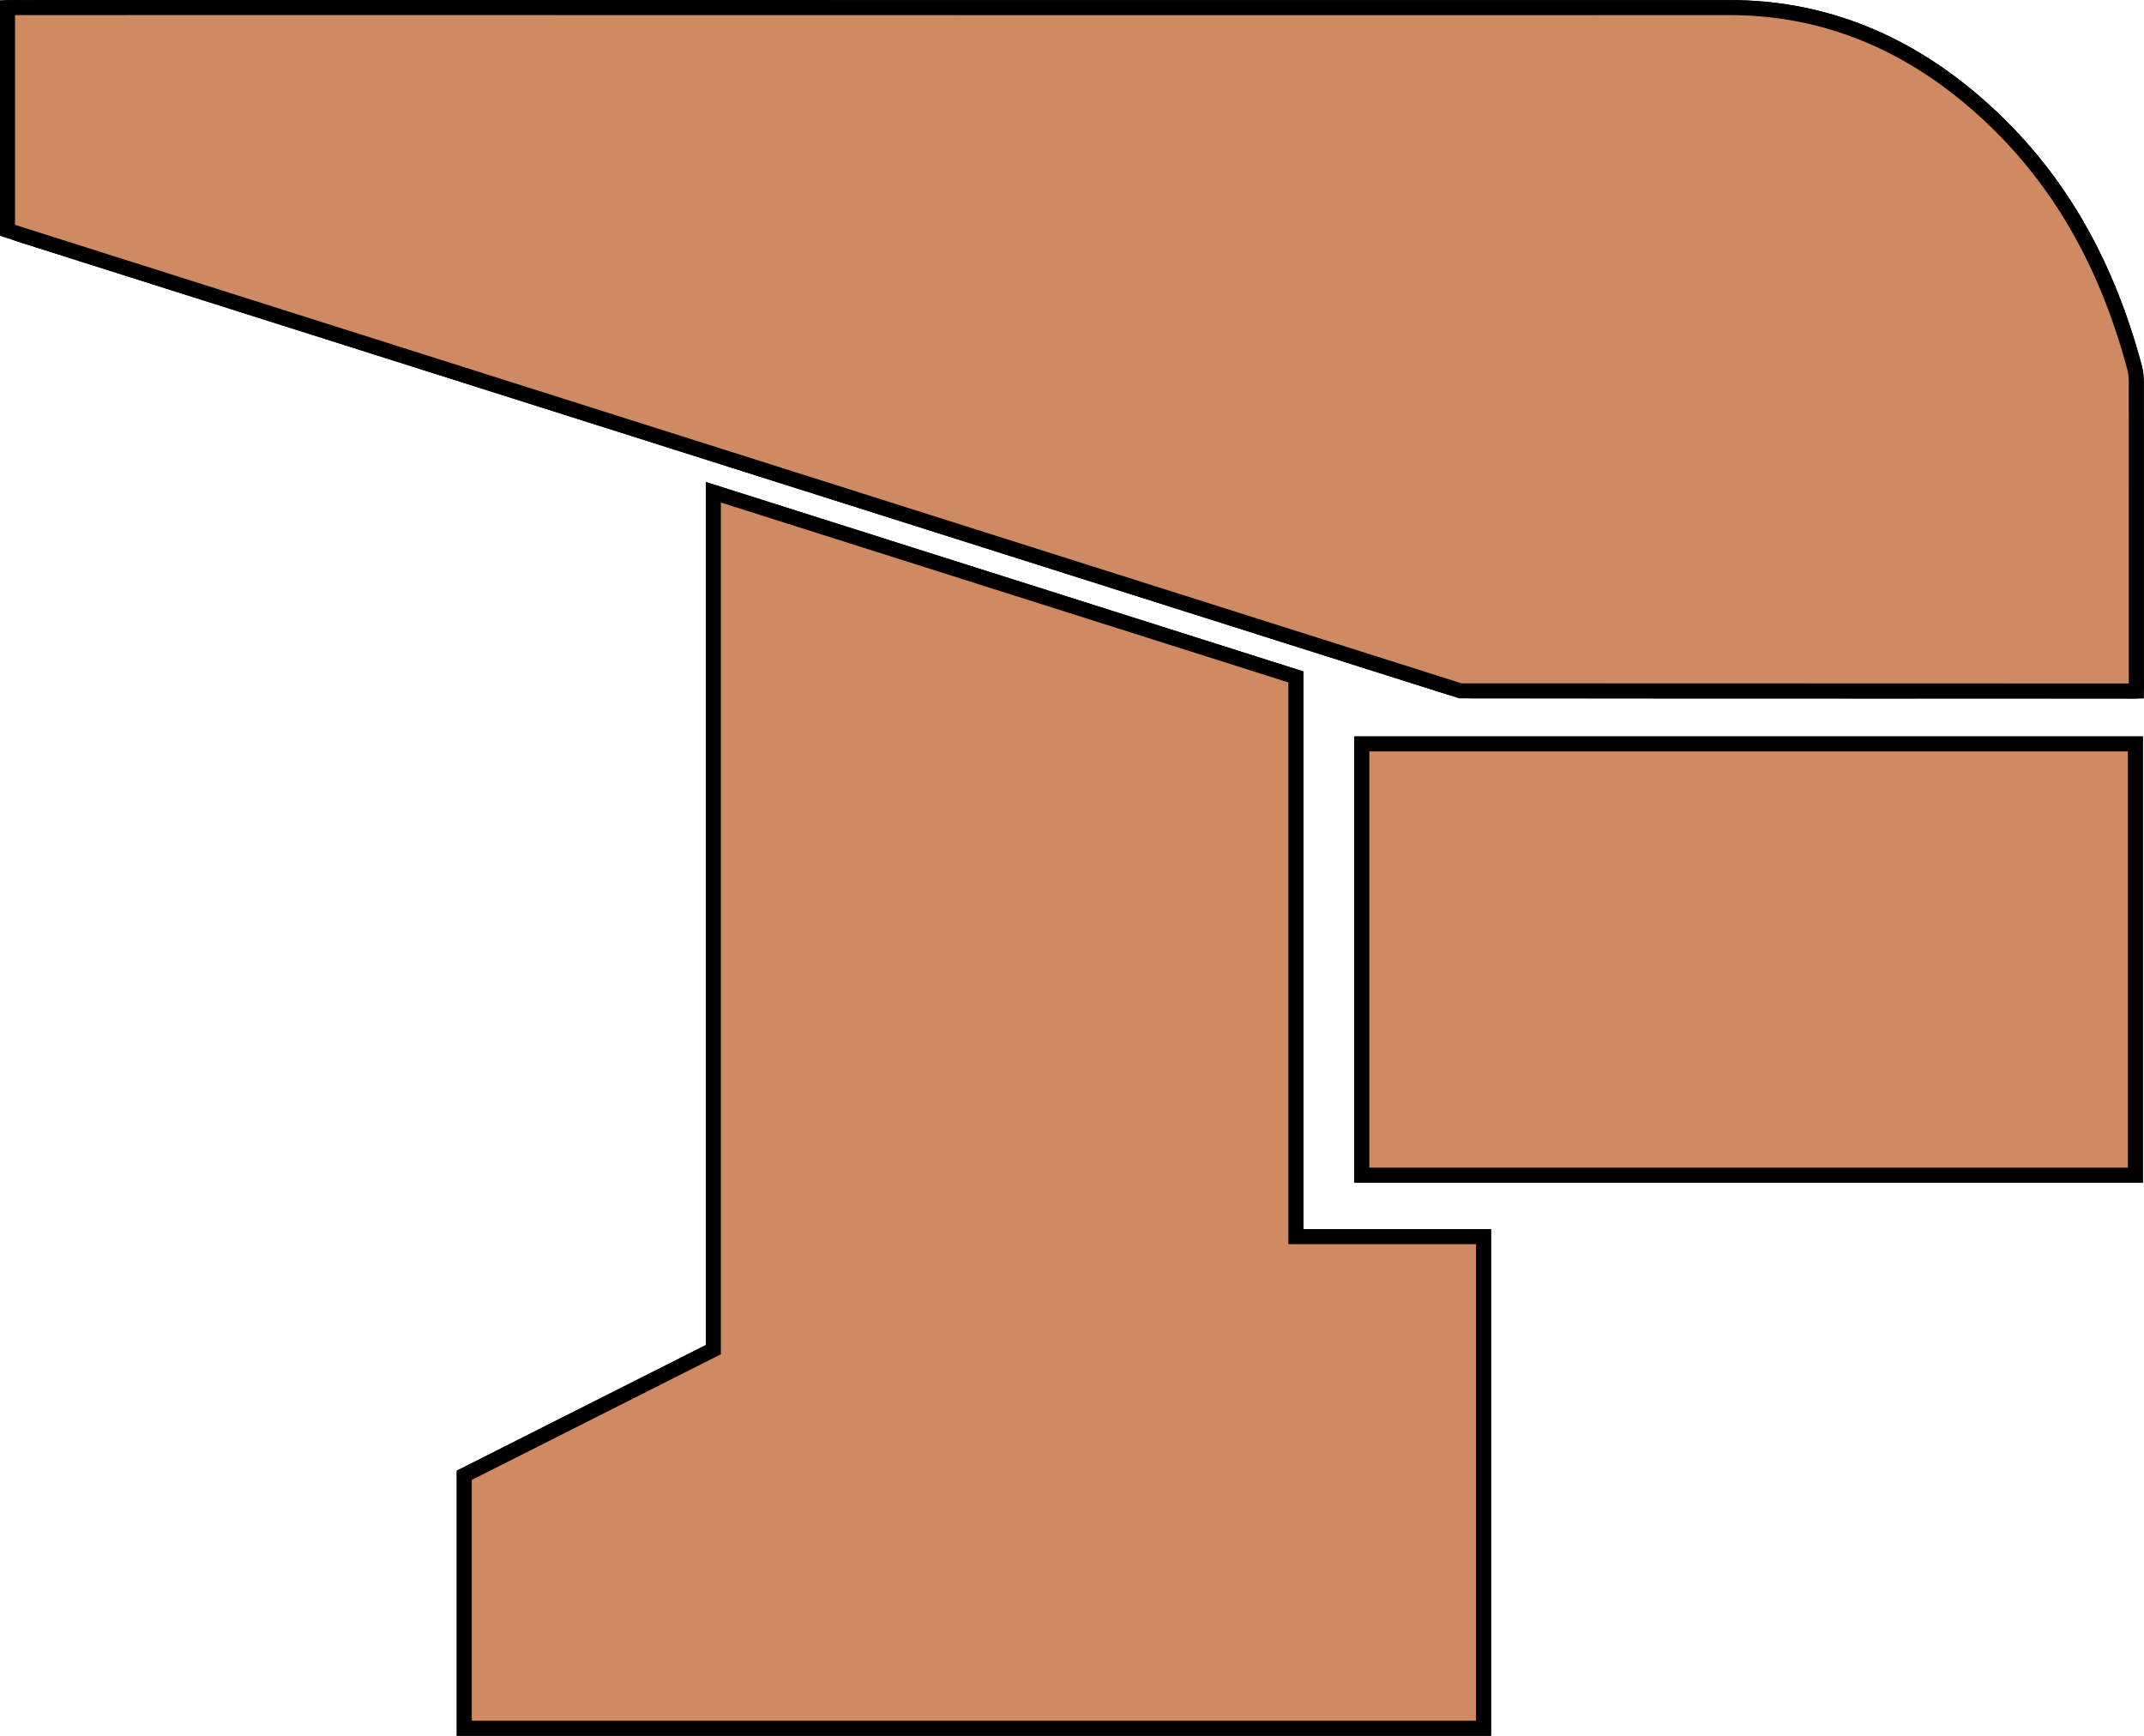
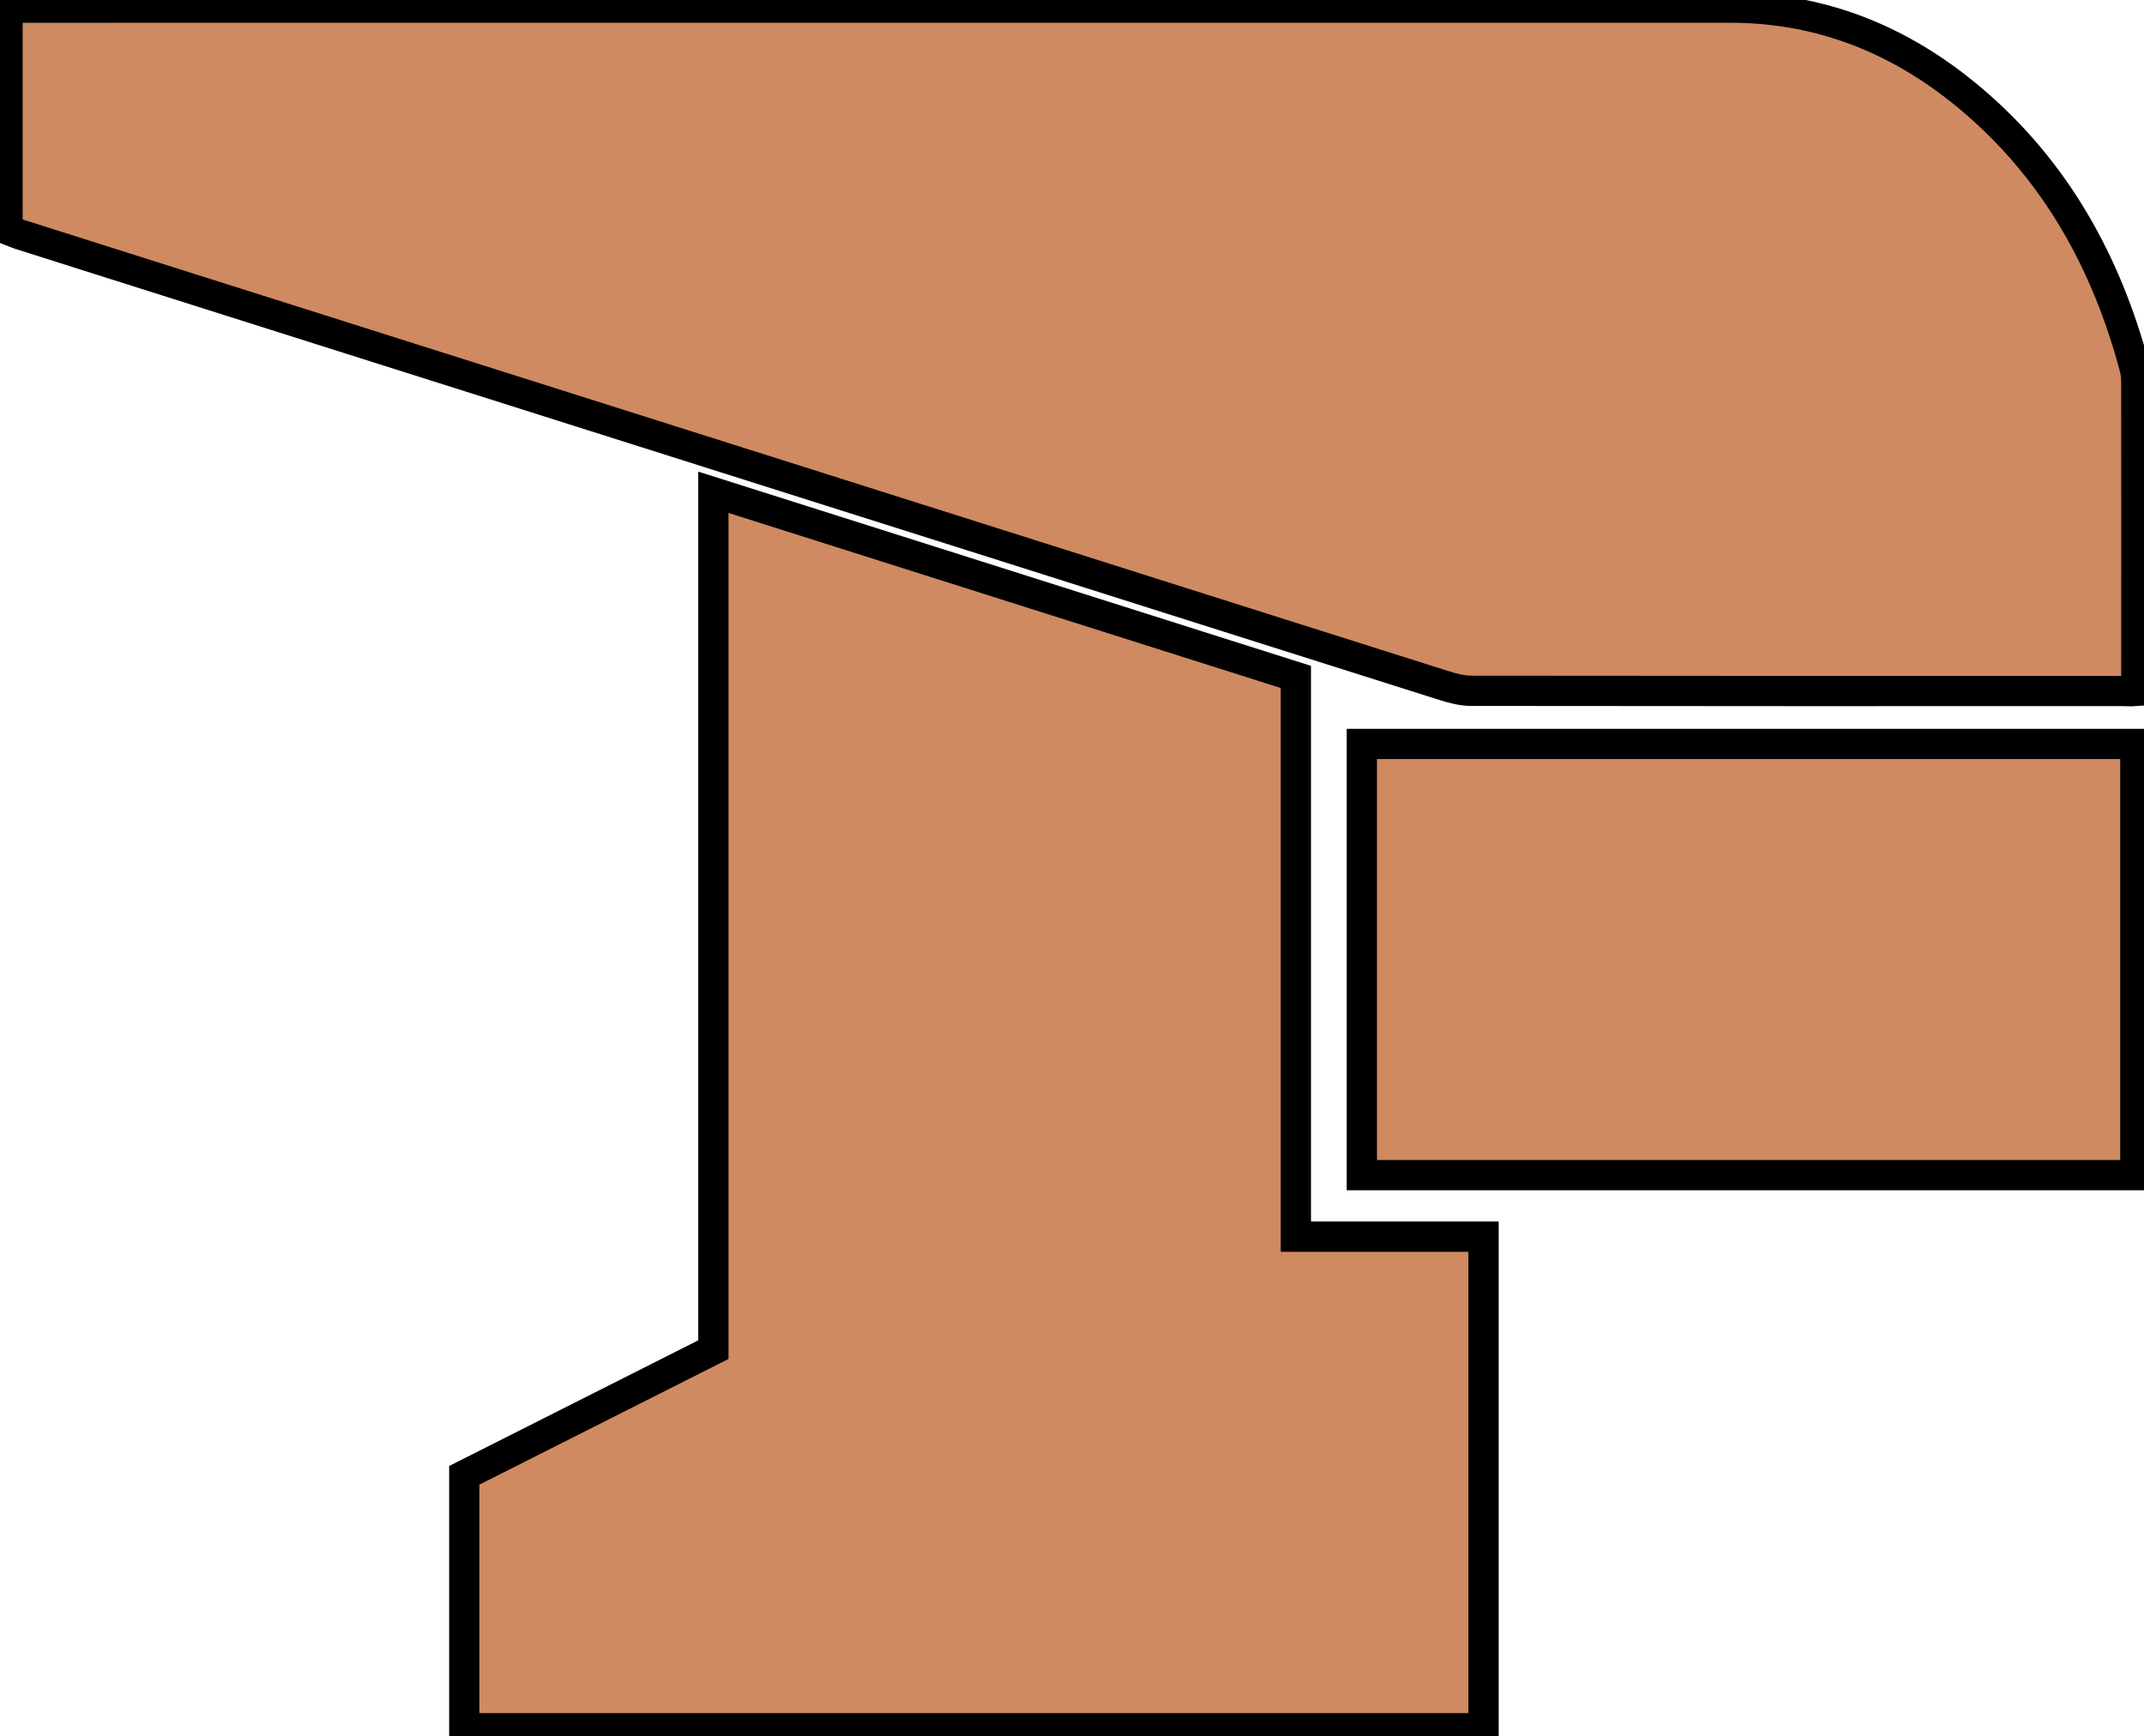
<svg xmlns="http://www.w3.org/2000/svg" version="1.1" id="Ebene_1" x="0px" y="0px" width="566.929px" height="458.929px" viewBox="0 0 566.929 458.929" enable-background="new 0 0 566.929 458.929" xml:space="preserve">
  <g>
-     <g>
-       <path fill-rule="evenodd" clip-rule="evenodd" fill="#CF8A61" d="M564.898,182.695c0.103-1.35,0-2.745,0-3.875    c0.015-25.821,0.018-51.642-0.007-77.463c-0.001-1.341-0.074-2.729-0.417-4.015c-7.45-27.979-20.942-52.36-43.296-71.218    c-18.353-15.481-39.435-24.117-63.727-24.113C393.43,2.022,329.409,2.015,265.387,2.015c-86.168,0-172.335-0.001-258.502,0.01    c-1.591,0-3.182-0.08-4.898,0c0,19.744,0,39.258,0,58.69c1.204,0.469,2.251,0.942,3.338,1.29c7.92,2.53,15.849,5.035,23.776,7.545    c79.821,25.273,159.644,50.542,239.464,75.823c37.698,11.939,75.383,23.919,113.091,35.826c2.366,0.747,4.884,1.441,7.333,1.444    c57.348,0.081,114.696,0.064,172.045,0.052C562.162,182.695,563.549,182.799,564.898,182.695z M342.657,178.973    c-51.406-16.294-102.396-32.456-154.027-48.82c0,76.025,0,151.292,0,226.685c-22.218,11.208-44.116,22.253-65.864,33.224    c0,22.504,0,44.586,0,66.882c89.945,0,179.608,0,269.52,0c0-43.316,0-86.366,0-129.985c-16.6,0-32.95,0-49.629,0    C342.657,277.395,342.657,228.4,342.657,178.973z M360.105,196.69c0,38.089,0,75.92,0,114.012c68.267,0,136.274,0,204.543,0    c0-38.089,0-75.92,0-114.012C496.381,196.69,428.375,196.69,360.105,196.69z" />
-       <path d="M394.272,458.929H120.779v-70.091l65.865-33.224V127.439l157.999,50.079v147.452h49.629V458.929z M124.751,454.956    h265.548V328.943h-49.628V180.427l-150.056-47.562V358.06l-65.864,33.224V454.956z M566.633,312.688H358.12V194.705h208.514    V312.688z M362.091,308.716h200.57V198.677h-200.57V308.716z M563.55,184.728c-0.484,0-0.96-0.013-1.417-0.025    c-0.383-0.01-0.75-0.021-1.092-0.021l-8.07,0.002c-19.899,0.004-39.796,0.008-59.696,0.008c-41.668,0-73.831-0.019-104.289-0.062    c-2.703-0.004-5.407-0.741-7.929-1.537c-24.306-7.675-48.603-15.38-72.898-23.086c-13.398-4.249-26.795-8.498-40.194-12.741    c-56.305-17.833-112.612-35.66-168.919-53.487L24.81,70.275c-6.698-2.121-13.396-4.241-20.09-6.378    c-0.807-0.258-1.556-0.564-2.349-0.887c-0.357-0.146-0.723-0.295-1.106-0.444L0,62.073V0.128L1.894,0.04    c1.19-0.055,2.322-0.038,3.433-0.019C5.845,0.03,6.358,0.038,6.871,0.038c72.686-0.009,145.355-0.009,218.027-0.009l151.407,0.002    c27.049,0,54.099-0.001,81.146-0.006c23.806,0,45.671,8.27,65.007,24.581c21.438,18.085,35.81,41.71,43.935,72.226    c0.428,1.604,0.483,3.261,0.484,4.524c0.023,25.822,0.021,51.644,0.007,77.466c0,0.342,0.011,0.711,0.021,1.097    c0.023,0.894,0.051,1.906-0.026,2.927l-0.129,1.699l-1.699,0.131C564.551,184.714,564.046,184.728,563.55,184.728z     M561.034,180.709c0.384,0,0.787,0.011,1.208,0.022c0.231,0.006,0.469,0.013,0.71,0.018c-0.005-0.243-0.012-0.484-0.018-0.724    c-0.012-0.423-0.022-0.828-0.022-1.205c0.015-25.821,0.018-51.641-0.007-77.461c-0.001-1.023-0.041-2.346-0.35-3.506    c-7.909-29.702-21.862-52.668-42.658-70.211c-18.6-15.69-39.604-23.646-62.429-23.646c-27.064,0.004-54.114,0.006-81.163,0.006    L224.898,4c-72.672,0-145.342,0-218.014,0.01c-0.549,0-1.084-0.009-1.624-0.018C4.835,3.985,4.407,3.979,3.972,3.976v55.396    c0.682,0.278,1.329,0.54,1.958,0.741c6.688,2.136,13.384,4.256,20.079,6.375l74.236,23.504    c56.307,17.827,112.614,35.654,168.919,53.487c13.399,4.244,26.797,8.493,40.194,12.742c24.295,7.705,48.59,15.41,72.895,23.084    c2.219,0.701,4.57,1.35,6.738,1.353c30.456,0.043,62.617,0.062,104.283,0.062c19.9,0,39.797-0.004,59.695-0.008L561.034,180.709z" />
-     </g>
-     <g>
-       <path fill-rule="evenodd" clip-rule="evenodd" fill="#CF8A61" d="M564.898,182.695l-178.77-0.052L1.986,60.904    c0,0,0-39.136,0-58.88c1.717-0.08,177.233-0.01,263.401-0.01c64.021,0,128.043,0.007,192.064-0.003    c24.292-0.004,45.374,8.632,63.727,24.113c22.354,18.858,35.846,43.239,43.296,71.218c0.343,1.286,0.416,2.673,0.417,4.015    C564.916,127.179,564.898,182.695,564.898,182.695z" />
-       <path d="M566.883,184.682l-181.062-0.052l-0.293-0.093L0,62.358V0.128L1.894,0.04C2.297,0.022,9.253,0,59.878,0    c30.269,0,68.808,0.007,106.595,0.015c36.342,0.007,71.988,0.014,98.914,0.014l110.918,0.002c27.053,0,54.095-0.001,81.146-0.006    c23.806,0,45.671,8.27,65.007,24.581c21.438,18.085,35.81,41.711,43.935,72.226c0.427,1.604,0.483,3.26,0.484,4.524    c0.023,25.822,0.007,81.34,0.007,81.34L566.883,184.682z M386.436,180.658l176.477,0.051c0.003-10.128,0.014-56.434-0.008-79.35    c-0.001-1.023-0.041-2.346-0.35-3.506c-7.909-29.702-21.862-52.668-42.658-70.211c-18.6-15.69-39.604-23.646-62.429-23.646    c-27.068,0.004-54.11,0.006-81.163,0.006L265.387,4c-26.926,0-62.573-0.007-98.915-0.014C128.685,3.979,90.146,3.972,59.878,3.972    c-12.41,0-47.302,0-55.906,0.025V59.45L386.436,180.658z" />
-     </g>
-     <g>
-       <path fill-rule="evenodd" clip-rule="evenodd" fill="#CF8A61" d="M342.657,178.973c0,49.428,0,98.422,0,147.984    c16.679,0,33.029,0,49.629,0c0,43.619,0,86.669,0,129.985c-89.912,0-179.575,0-269.52,0c0-22.296,0-44.378,0-66.882    c21.748-10.971,43.646-22.016,65.864-33.224c0-75.393,0-150.66,0-226.685C240.261,146.517,291.25,162.678,342.657,178.973z" />
-       <path d="M394.272,458.929H120.779v-70.091l65.865-33.224V127.439l157.999,50.079v147.452h49.629V458.929z M124.751,454.956    h265.548V328.943h-49.628V180.427l-150.056-47.562V358.06l-65.864,33.224V454.956z" />
-     </g>
-     <g>
-       <path fill-rule="evenodd" clip-rule="evenodd" fill="#CF8A61" d="M360.105,196.69c68.27,0,136.276,0,204.543,0    c0,38.092,0,75.923,0,114.012c-68.269,0-136.276,0-204.543,0C360.105,272.61,360.105,234.779,360.105,196.69z" />
-       <path d="M566.633,312.688H358.12V194.705h208.514V312.688z M362.091,308.716h200.57V198.677h-200.57V308.716z" />
-     </g>
+     <path fill="#CF8A61" stroke="#000000" stroke-width="8" stroke-miterlimit="10" d="M564.898,182.695c0.104-1.35,0-2.744,0-3.875   c0.016-25.821,0.018-51.642-0.008-77.463c0-1.341-0.072-2.729-0.416-4.015c-7.449-27.979-20.941-52.36-43.297-71.218   c-18.352-15.481-39.434-24.117-63.727-24.113C393.43,2.022,329.41,2.015,265.386,2.015c-86.167,0-172.334-0.001-258.501,0.01   c-1.591,0-3.182-0.08-4.898,0c0,19.744,0,39.258,0,58.69c1.204,0.469,2.251,0.942,3.338,1.29c7.92,2.53,15.849,5.035,23.776,7.545   c79.821,25.273,159.644,50.542,239.464,75.823c37.698,11.939,75.384,23.919,113.091,35.826c2.366,0.747,4.885,1.441,7.334,1.444   c57.348,0.081,114.695,0.063,172.045,0.052C562.162,182.695,563.548,182.798,564.898,182.695z" />
+     <path fill="#CF8A61" stroke="#000000" stroke-width="8" stroke-miterlimit="10" d="M342.658,178.973   c-51.406-16.294-102.396-32.456-154.028-48.82c0,76.024,0,151.292,0,226.685c-22.218,11.209-44.116,22.254-65.864,33.225   c0,22.504,0,44.586,0,66.883c89.944,0,179.608,0,269.521,0c0-43.316,0-86.367,0-129.986c-16.601,0-32.951,0-49.629,0   C342.658,277.395,342.658,228.4,342.658,178.973z" />
+     <path fill="#CF8A61" stroke="#000000" stroke-width="8" stroke-miterlimit="10" d="M360.105,196.69c0,38.089,0,75.92,0,114.013   c68.268,0,136.273,0,204.543,0c0-38.09,0-75.92,0-114.013C496.38,196.69,428.375,196.69,360.105,196.69z" />
  </g>
</svg>
